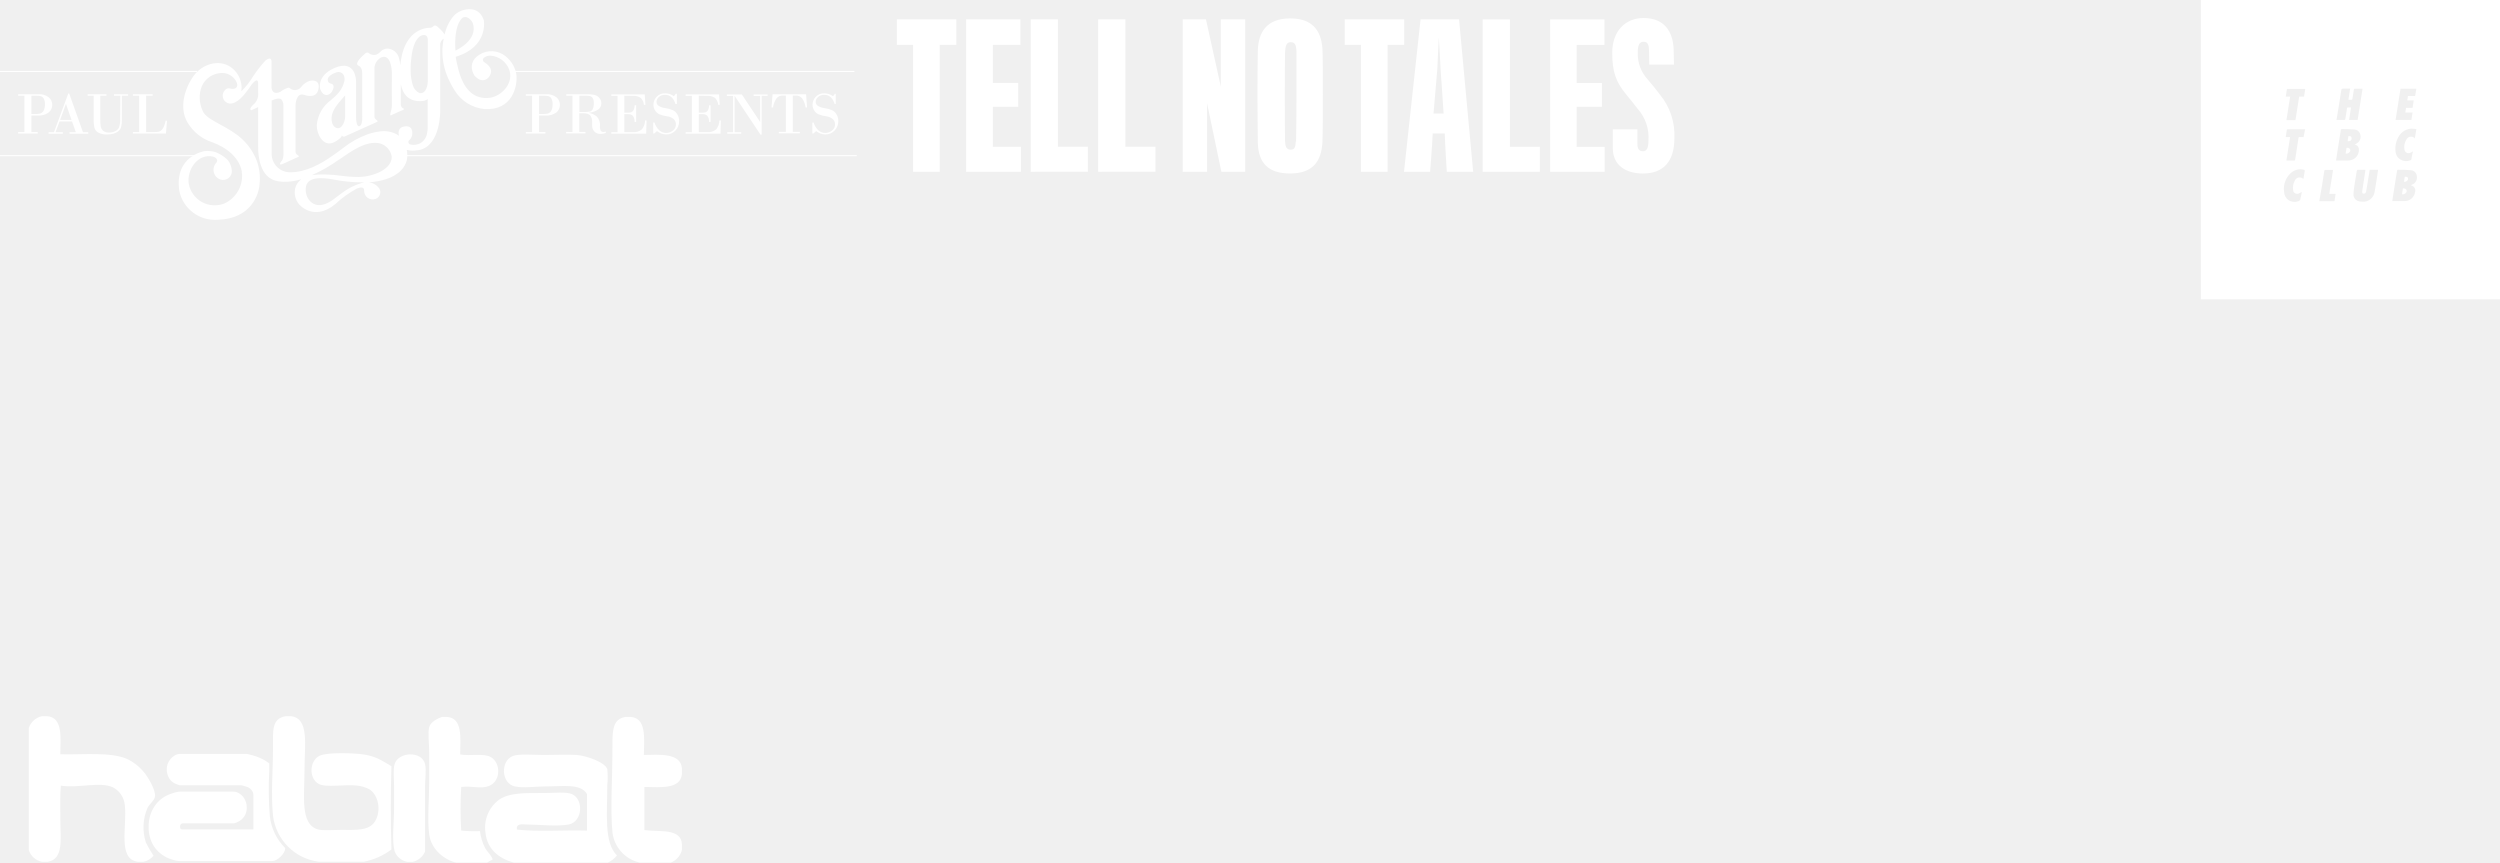
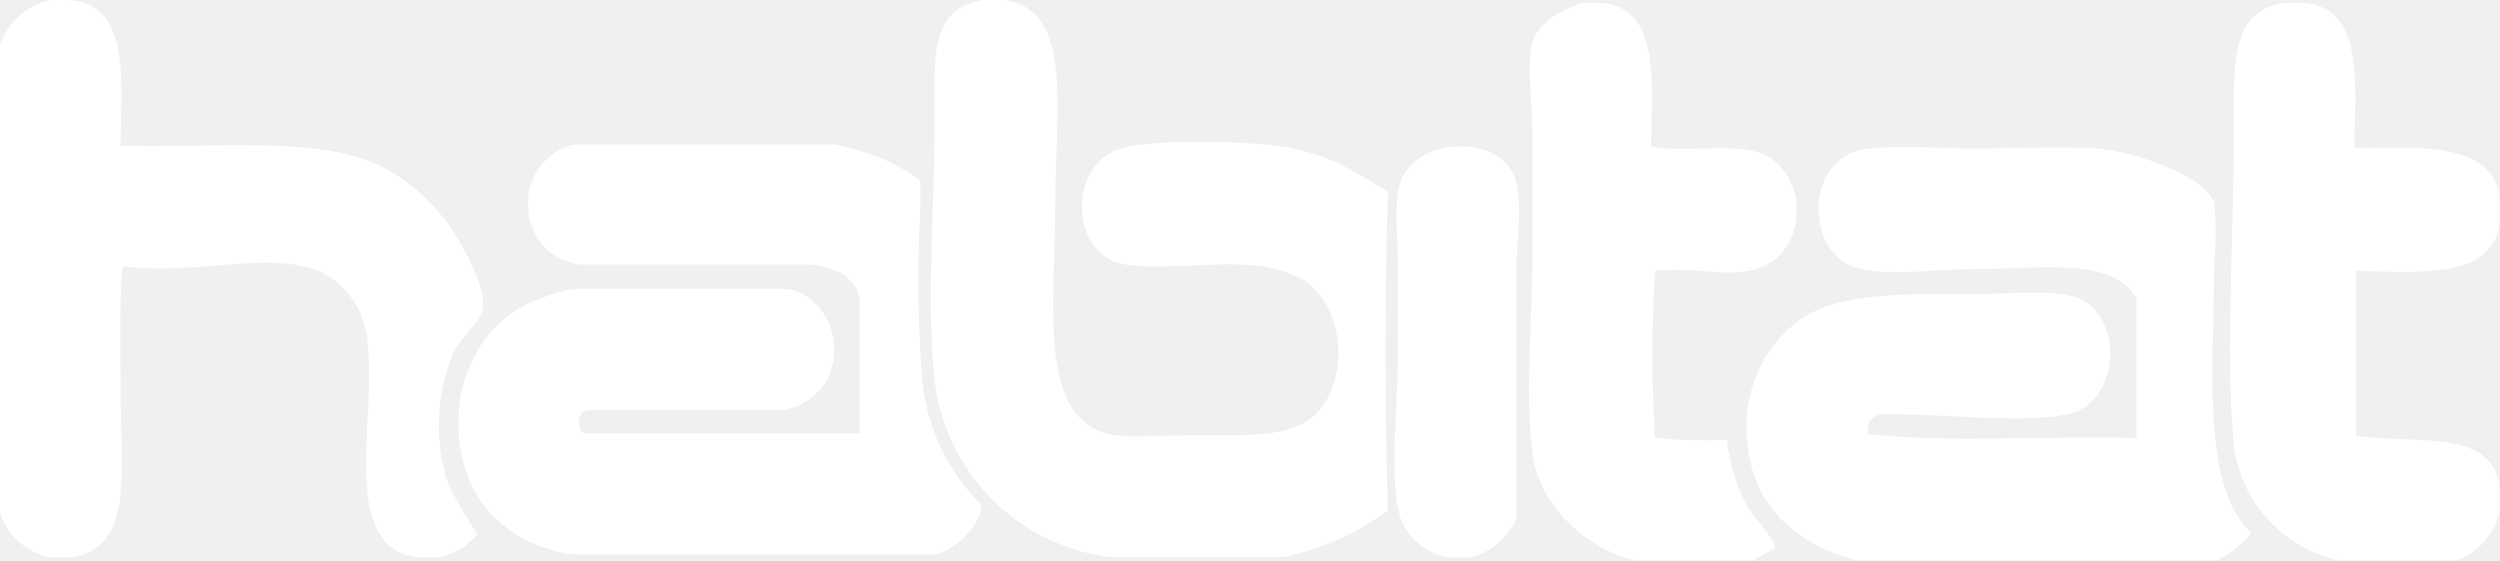
- <svg xmlns="http://www.w3.org/2000/svg" id="Layer_1" data-name="Layer 1" viewBox="0 0 568.93 196.3">
+ <svg xmlns="http://www.w3.org/2000/svg" id="Layer_1" data-name="Layer 1" viewBox="0 0 148.64 33.31">
  <defs>
-     <style>.cls-1,.cls-2{fill:#fff;}.cls-2{fill-rule:evenodd;}</style>
+     <style>.cls-1,.cls-2{fill:#fff;}.cls-1{fill-rule:evenodd;}</style>
  </defs>
-   <path class="cls-1" d="M159.55-117.78a6.71,6.71,0,0,0-3.12-4.53,5.09,5.09,0,0,0-5.88.56,3,3,0,0,0-1.14,2.13,3.82,3.82,0,0,0,.63,2.21,4.29,4.29,0,0,0,.58.52,1.8,1.8,0,0,0,2.49,0s2-1.82-.79-3.55h0s0,0-.06-.06a.59.59,0,0,1-.07-1,2.26,2.26,0,0,1,1.58-.47,4.91,4.91,0,0,1,4.16,3.17c1,2.79-1.22,5.56-3.84,6.3a5.8,5.8,0,0,1-2.42.08c-3.18-.54-4.69-3.8-5.35-6.61-.05-.24-.51-2-.57-2.69,7.56-2.28,6.4-8.32,6.4-8.32-1.26-3.86-5.23-2.11-5.23-2.11a4.47,4.47,0,0,0-1.68,1.2,9.6,9.6,0,0,0-2,4.16,7.18,7.18,0,0,0-1.38-1.54c-.76-.87-1.17-.35-1.17-.35a1.16,1.16,0,0,1-.8.37s-4.71-.3-6.33,6a21.42,21.42,0,0,0-.43,2.57,6.27,6.27,0,0,0-.28-1.66,2.84,2.84,0,0,0-2.72-2.19,2.3,2.3,0,0,0-1.34.56,3.1,3.1,0,0,1-1.06.81,1.81,1.81,0,0,1-1.71-.3s-.41-.53-1.17.34c0,0-2.29,1.92-1.28,2.45,0,0,.87.23.9,1.61v9.56s.18,2.07-.46,2.55c-.48.35-.72-.32-.76-.47a6.27,6.27,0,0,1-.17-1.69l0-8s0-5.11-4.9-3c-4.14,1.79-3.26,4.79-3.26,4.79a2.46,2.46,0,0,0,.54.94,1.16,1.16,0,0,0,1.6.18,1.54,1.54,0,0,0,.53-.52h0l0,0,.07-.14c.76-1.42-.12-1.63-.12-1.63a1.74,1.74,0,0,1-.68-.3c-.92-1.35,1.22-2.15,1.83-2.35a1.36,1.36,0,0,1,1.74,1.19,2.3,2.3,0,0,1,0,.78c-.43,2-1.64,3.19-3.18,4.46a7.71,7.71,0,0,0-3.1,5.56c-.08,2.12,1.53,5.2,4,3.91.43-.22,1.72-1,1.71-1.57,0,0,.11.61.87.18l7.09-3.19h0c.17-.07.32-.23-.13-.5a.88.88,0,0,1-.42-.84v-10.49a2.93,2.93,0,0,1,1.48-2.84c2.18-.93,2.5,2.55,2.48,3.81-.05,2.22,0,4.44,0,6.65a5.09,5.09,0,0,1-.22,1.78c-.39,1.29.13.86.13.86s2.51-1.16,2.67-1.19.31-.28-.09-.4-.46-.77-.46-.77c0-.16,0-.32,0-.48,0-1.39,0-2.78,0-4.18.46,2.22,1.75,4.07,4.86,3.83a2.23,2.23,0,0,0,1.26-.46v6.23a5.68,5.68,0,0,1-.16,1.64h0a3.05,3.05,0,0,1-3.81,2.46.6.6,0,0,1-.24-1,2.13,2.13,0,0,0,.48-1.83,1.34,1.34,0,0,0-1.92-.92,1.45,1.45,0,0,0-.79,1.66.41.41,0,0,0-.07.11,6.15,6.15,0,0,0-4.2-1,13.53,13.53,0,0,0-2.87.64,19.47,19.47,0,0,0-5.55,3.07c-.82.62-1.64,1.23-2.49,1.81-2.82,2-6.17,3.8-9.7,3.8a4.19,4.19,0,0,1-4.19-4.19v-12.14c1.41-.63,2-.45,2.16-.31a2,2,0,0,1,.52,1.37v10.18s.18,2.1-.47,2.57c0,0-1,1.26.56.51l3.08-1.4s.75-.14,0-.56a.88.88,0,0,1-.42-.84v-10.48s.08-2.89,1.91-2.35c0,0,2.63,1.07,3.23-1s-.79-2.46-1.93-2.16a3.85,3.85,0,0,0-1.89,1.35,1.79,1.79,0,0,1-2.57.35h0a.33.33,0,0,0-.15-.11.54.54,0,0,0-.4,0,5.54,5.54,0,0,0-1.65.9c-1.51.72-1.92-.32-2-.84v-5.69a2,2,0,0,0,0-.25c0-.25,0-1.45-1.42-.32a29.4,29.4,0,0,0-2.85,3.68v0a16.2,16.2,0,0,1-2.6,3.29,5.77,5.77,0,0,0-2.35-5.46c-2.82-2-6.68-.64-8.54,2-2.09,2.92-3.29,7.29-1.4,10.5a10.16,10.16,0,0,0,5.68,4.57c6.39,2.36,6.71,6.71,6.71,6.71l0,0c0,.17,0,.33.05.5a6.9,6.9,0,0,1-4,6.71A6,6,0,0,1,85-92.85c-.46-3.11,2-6.9,5.51-6.16a1.78,1.78,0,0,1,.7.37.71.71,0,0,1,.05,1.06,2.33,2.33,0,0,0,1,3.81,2,2,0,0,0,2.54-1.62,4.08,4.08,0,0,0-1.09-3A8.37,8.37,0,0,0,91.15-100a6,6,0,0,0-2.59-.24s-6.9,1.09-5.7,9.08a8.29,8.29,0,0,0,8.78,6.53c7.56-.21,9.36-5.84,9.48-8.11A11.77,11.77,0,0,0,100.5-98h0a13.12,13.12,0,0,0-3.27-4.91c-3-2.87-7.39-4.06-8.79-6a7.16,7.16,0,0,1-.71-5.37,5,5,0,0,1,4.2-3.7,3.64,3.64,0,0,1,4,2.13c.45,1.2-.5,1.65-1.51,1.35s-1.51.86-1.51.86a1.79,1.79,0,0,0,1.36,2.56,3.57,3.57,0,0,0,.46,0,2.41,2.41,0,0,0,.87-.3c1.62-.82,2.91-2.9,3.52-3.73a3.79,3.79,0,0,1,1.22-1.24c.49-.09.45.65.45.65s0,2.13,0,2.12a3.05,3.05,0,0,1-1.14,2.8c-.62.58-.63.89-.63.89,0,.46.36.29.36.29l1.42-.67v8.89s-.3,5.88,3.14,7.54v0s2.12,1.3,6.66,0l0,0a3.76,3.76,0,0,0-1.38,2.08,4.28,4.28,0,0,0,.85,3.57h0s3.32,4.08,8.28,0a23.37,23.37,0,0,1,4.93-3.55c.86-.34,1.61-.39,1.64.42a1.94,1.94,0,0,0,2.65,1.93,1.62,1.62,0,0,0,.78-2.37A3.34,3.34,0,0,0,126-93.15c2.57-.18,5.54-.87,7.32-2.72a5.43,5.43,0,0,0,1.31-2.28,6.19,6.19,0,0,0,0-2.35l.18,0a4.92,4.92,0,0,0,2,.08,3.76,3.76,0,0,0,.6-.06c4.94-1,4.82-8.9,4.82-8.9v0c0-.36,0-.72,0-1.09v-13.81a1.59,1.59,0,0,1,.78-1.56c-.14.8-.23,1.61-.29,2.37l0,.53a15.33,15.33,0,0,0,1.69,6.91,16.77,16.77,0,0,0,1.12,2,9,9,0,0,0,6.77,4.21C158.63-109.43,159.92-115,159.55-117.78ZM119.82-105.9c-.79.89-1.86.3-2.17-.72-.55-1.89.48-3.4,1.61-4.78.43-.53.88-1,1.34-1.54v4.69A3.74,3.74,0,0,1,119.82-105.9ZM136-115.23a11,11,0,0,1-.49-3,19.52,19.52,0,0,1,.19-3.5,10.53,10.53,0,0,1,.79-3.18c.39-.8,1.06-1.78,2.08-1.76.58,0,.84.52.84,1v9.56c-.05.8-.32,2.74-1.71,2.66l-.17,0A2.83,2.83,0,0,1,136-115.23ZM120-90.81c-1.45,1-2.79,2.38-4.55,2.77-2.38.52-4-1.55-3.82-3.78.17-2.89,4.25-2.33,6.11-2a34.55,34.55,0,0,0,7,.68h.19A13.53,13.53,0,0,0,120-90.81Zm8.44-4.66a11.85,11.85,0,0,1-5.44,1.1,27,27,0,0,1-3.11-.25,33,33,0,0,0-3.84-.32,19,19,0,0,0-3,.15,34.74,34.74,0,0,0,6-3.43h0l.32-.2c2.45-1.67,6-4.34,9.16-3.58a3.72,3.72,0,0,1,2.67,3.07C131.21-97.28,129.75-96.1,128.41-95.47Zm19-35.2c1.29-.49,2.15,1.17,2.15,1.17,1.5,4-3.9,6.38-3.9,6.38C145.28-129.53,147.43-130.67,147.43-130.67Z" transform="translate(-42.05 134.64)" />
-   <path class="cls-1" d="M132.87-103.67s-.71-2,1.39-2.22,1.56,2.13,1.56,2.13a2.3,2.3,0,0,1-.71,1.07" transform="translate(-42.05 134.64)" />
-   <path class="cls-1" d="M49.19-108.34v3.75h1.45v.34H46.18v-.34H47.6v-8.26H46.18v-.34h4.61a3.47,3.47,0,0,1,2.35.69,2.18,2.18,0,0,1,.8,1.71,2.24,2.24,0,0,1-.8,1.74,4,4,0,0,1-2.65.71Zm0-4.51v4.16h.86a4.91,4.91,0,0,0,1.12-.11,1.34,1.34,0,0,0,.77-.6,2.75,2.75,0,0,0,.33-1.51,2.45,2.45,0,0,0-.29-1.33,1.15,1.15,0,0,0-.67-.52,4.29,4.29,0,0,0-1-.09Z" transform="translate(-42.05 134.64)" />
-   <path class="cls-1" d="M58.44-107H55.6l-.92,2.45h1.66v.34H53.1v-.34h1.23l3.26-8.81h.21l3.13,8.81h1.2v.34H57.87v-.34h1.44Zm-2.72-.34h2.6L57.06-111h0Z" transform="translate(-42.05 134.64)" />
-   <path class="cls-1" d="M69.43-112.85H68v-.34h3.19v.34h-1.4v5.41a6.08,6.08,0,0,1-.18,1.73,1.87,1.87,0,0,1-.65.94,2.91,2.91,0,0,1-1.11.56,5.49,5.49,0,0,1-1.35.17,3.9,3.9,0,0,1-2.15-.46,1.88,1.88,0,0,1-.83-1.14,7.85,7.85,0,0,1-.16-1.8v-5.41H62v-.34h4.27v.34h-1.4v5.25a12.51,12.51,0,0,0,.09,1.71,1.8,1.8,0,0,0,.55,1,2,2,0,0,0,1.39.41,3,3,0,0,0,1.39-.32,1.75,1.75,0,0,0,.85-.85,5.23,5.23,0,0,0,.25-2Z" transform="translate(-42.05 134.64)" />
-   <path class="cls-1" d="M75.3-112.85v8.26h2a4.23,4.23,0,0,0,.91-.08,1.53,1.53,0,0,0,.66-.42,2.36,2.36,0,0,0,.5-.8,11.89,11.89,0,0,0,.38-1.28h.31l-.25,2.92H72.3v-.34h1.41v-8.26H72.3v-.34h4.49v.34Z" transform="translate(-42.05 134.64)" />
-   <path class="cls-1" d="M164.72-108.34v3.75h1.45v.34h-4.45v-.34h1.42v-8.26h-1.42v-.34h4.61a3.49,3.49,0,0,1,2.35.69,2.2,2.2,0,0,1,.79,1.71,2.24,2.24,0,0,1-.8,1.74,4,4,0,0,1-2.65.71Zm0-4.51v4.16h.87a5,5,0,0,0,1.12-.11,1.4,1.4,0,0,0,.77-.6,2.85,2.85,0,0,0,.32-1.51,2.46,2.46,0,0,0-.28-1.33,1.22,1.22,0,0,0-.67-.52,4.35,4.35,0,0,0-1-.09Z" transform="translate(-42.05 134.64)" />
-   <path class="cls-1" d="M172.32-104.59v-8.26h-1.41v-.34h4.9a6.3,6.3,0,0,1,1.58.16,2.12,2.12,0,0,1,1.07.69,1.84,1.84,0,0,1,.44,1.21,1.69,1.69,0,0,1-.65,1.37,5,5,0,0,1-2.22.8v0a3.88,3.88,0,0,1,1.84.85,2.76,2.76,0,0,1,.72,2.15,2,2,0,0,0,.2,1.11.73.73,0,0,0,.57.25,2.29,2.29,0,0,0,.56-.1v.33a3.54,3.54,0,0,1-1.12.2,1.83,1.83,0,0,1-1.56-.61,2,2,0,0,1-.44-1.21l0-1.13a2.11,2.11,0,0,0-.38-1.17c-.25-.39-.82-.58-1.71-.58h-.83v4.25h1.4v.34h-4.4v-.34Zm1.59-8.26v3.7h1.2a5.73,5.73,0,0,0,1.18-.1,1,1,0,0,0,.65-.55,3,3,0,0,0,.24-1.39,2,2,0,0,0-.25-1.14,1,1,0,0,0-.59-.44,3.92,3.92,0,0,0-.92-.08Z" transform="translate(-42.05 134.64)" />
-   <path class="cls-1" d="M184.13-112.85V-109h.81a2.86,2.86,0,0,0,.72-.08,1,1,0,0,0,.54-.45,2.34,2.34,0,0,0,.27-1.15h.35v3.79h-.35a2.18,2.18,0,0,0-.42-1.42,1.55,1.55,0,0,0-1.11-.35h-.81v4.09H186a2.81,2.81,0,0,0,2.14-.65,3.31,3.31,0,0,0,.71-2h.34l-.09,3h-7.93v-.34h1.42v-8.26h-1.42v-.34h7.61l.15,2.38h-.34a2.53,2.53,0,0,0-.71-1.56,2.69,2.69,0,0,0-1.8-.48Z" transform="translate(-42.05 134.64)" />
-   <path class="cls-1" d="M196.08-113.29l0,2.32h-.31c-.44-1.39-1.23-2.09-2.35-2.09a2,2,0,0,0-1.46.52,1.52,1.52,0,0,0-.51,1.07,1.09,1.09,0,0,0,.43.87,3.43,3.43,0,0,0,1.57.56,7,7,0,0,1,1.74.48,2.36,2.36,0,0,1,1,.94,2.77,2.77,0,0,1,.41,1.52,3,3,0,0,1-.85,2.19,2.87,2.87,0,0,1-2.13.87,3.45,3.45,0,0,1-2.06-.77l-.63.56h-.23v-2.5H191a3.85,3.85,0,0,0,1.1,1.78,2.39,2.39,0,0,0,1.55.59,2.42,2.42,0,0,0,1.53-.55,1.71,1.71,0,0,0,.69-1.39,1.62,1.62,0,0,0-.48-1.19,2.77,2.77,0,0,0-1.57-.67,7.22,7.22,0,0,1-1.66-.43,2.24,2.24,0,0,1-1-.85,2.32,2.32,0,0,1-.41-1.33,2.62,2.62,0,0,1,.72-1.81,2.48,2.48,0,0,1,2-.8,3.2,3.2,0,0,1,1.92.65,2.27,2.27,0,0,0,.43-.54Z" transform="translate(-42.05 134.64)" />
-   <path class="cls-1" d="M201.08-112.85V-109h.81a2.92,2.92,0,0,0,.72-.08,1,1,0,0,0,.54-.45,2.58,2.58,0,0,0,.27-1.15h.34v3.79h-.34a2.18,2.18,0,0,0-.42-1.42,1.55,1.55,0,0,0-1.11-.35h-.81v4.09h1.82a2.82,2.82,0,0,0,2.15-.65,3.31,3.31,0,0,0,.71-2h.34l-.09,3h-7.93v-.34h1.42v-8.26h-1.42v-.34h7.61l.15,2.38h-.34a2.65,2.65,0,0,0-.71-1.56,2.74,2.74,0,0,0-1.81-.48Z" transform="translate(-42.05 134.64)" />
-   <path class="cls-1" d="M215.38-112.85V-104h-.27l-5.89-8.85h0v8.3h1.51v.34h-3.18v-.34h1.33v-8.26h-1.42v-.34h3.41l4.17,6.27h0v-5.93h-1.48v-.34h3.17v.34Z" transform="translate(-42.05 134.64)" />
-   <path class="cls-1" d="M217.86-113.19h7.63l.23,3h-.34a4.72,4.72,0,0,0-.83-2.12,1.72,1.72,0,0,0-1.36-.58h-.72v8.26h1.6v.34h-4.79v-.34h1.61v-8.26h-.73a1.73,1.73,0,0,0-1.36.58,4.84,4.84,0,0,0-.83,2.12h-.34Z" transform="translate(-42.05 134.64)" />
-   <path class="cls-1" d="M232.24-113.29l0,2.32H232c-.45-1.39-1.23-2.09-2.36-2.09a2,2,0,0,0-1.45.52,1.53,1.53,0,0,0-.52,1.07,1.1,1.1,0,0,0,.44.87,3.43,3.43,0,0,0,1.57.56,6.75,6.75,0,0,1,1.73.48,2.38,2.38,0,0,1,1,.94,2.77,2.77,0,0,1,.41,1.52,3,3,0,0,1-.86,2.19,2.86,2.86,0,0,1-2.12.87,3.43,3.43,0,0,1-2.06-.77l-.63.56h-.23v-2.5h.29a3.77,3.77,0,0,0,1.1,1.78,2.36,2.36,0,0,0,1.54.59,2.38,2.38,0,0,0,1.53-.55,1.69,1.69,0,0,0,.7-1.39,1.62,1.62,0,0,0-.48-1.19,2.8,2.8,0,0,0-1.57-.67,7.22,7.22,0,0,1-1.66-.43,2.24,2.24,0,0,1-1-.85,2.32,2.32,0,0,1-.41-1.33,2.62,2.62,0,0,1,.72-1.81,2.47,2.47,0,0,1,2-.8,3.23,3.23,0,0,1,1.93.65,2.27,2.27,0,0,0,.43-.54Z" transform="translate(-42.05 134.64)" />
-   <rect class="cls-1" y="35.3" width="44.87" height="0.24" />
-   <rect class="cls-1" y="16.14" width="44.87" height="0.24" />
-   <rect class="cls-1" x="117.03" y="16.14" width="77.41" height="0.24" />
-   <rect class="cls-1" x="92.08" y="35.3" width="102.9" height="0.24" />
-   <path class="cls-1" d="M611-66.52h-68.1v-68.12H611Zm-20.27-26a3.62,3.62,0,0,0,.6-.28,1.79,1.79,0,0,0,.72-1.79,1.44,1.44,0,0,0-1.34-1.31,29.37,29.37,0,0,0-3-.11c-.05,0-.14.11-.15.17-.08.48-.15,1-.23,1.44-.22,1.43-.45,2.86-.68,4.28-.06.41-.12.81-.18,1.24h2.76A2.41,2.41,0,0,0,591.67-91a1.18,1.18,0,0,0-.9-1.44Zm-12.81-9.23a4.07,4.07,0,0,0,.75-.46,1.76,1.76,0,0,0,.5-1.85,1.43,1.43,0,0,0-1.33-1.1c-1-.1-1.94-.09-2.91-.11-.06,0-.15.1-.16.16-.07.37-.12.73-.18,1.09l-.63,4c-.09.62-.19,1.25-.29,1.91h.28c.81,0,1.61,0,2.41,0a3.59,3.59,0,0,0,.8-.11,2.4,2.4,0,0,0,1.71-2.41A1.09,1.09,0,0,0,577.9-101.73Zm-4.13-5.59c.63,0,1.23,0,1.83,0,.06,0,.14-.14.16-.22.14-.83.26-1.65.39-2.48,0-.06.08-.15.13-.15.26,0,.51,0,.78,0l-.44,2.85h1.94l1.12-7.11h-1.82c-.05,0-.13.1-.15.17-.11.7-.21,1.4-.33,2.1,0,.1-.1.24-.17.25a6.17,6.17,0,0,1-.75,0l.39-2.54c-.56,0-1.09,0-1.62,0-.28,0-.36.1-.39.36-.2,1.31-.41,2.62-.62,3.94C574.07-109.22,573.92-108.29,573.77-107.32ZM583.24-96h-1.93l0,.11-.54,3.35c-.08.51-.16,1-.27,1.54a.51.51,0,0,1-.59.43c-.23,0-.34-.24-.28-.59.18-1.28.38-2.56.58-3.84.05-.33.1-.66.15-1h-1.78c-.07,0-.17.12-.18.19-.19,1.1-.38,2.2-.54,3.3a17.15,17.15,0,0,0-.22,2A1.58,1.58,0,0,0,579-88.81a4.22,4.22,0,0,0,.61.07,2.61,2.61,0,0,0,2.82-2.18c.19-1,.33-1.93.48-2.9C583-94.53,583.12-95.24,583.24-96Zm8.7-18.45h-3.6l-1.12,7.1h3.6l.26-1.68h-1.64c0-.29.11-.55.12-.82s.11-.26.3-.25c.4,0,.81,0,1.22,0l.27-1.69h-1.47l.15-1h1.64ZM566.24-93.9c.1-.62.19-1.22.3-1.81,0-.2,0-.27-.2-.31a3.24,3.24,0,0,0-3.05.83A4.89,4.89,0,0,0,561.84-91,2.36,2.36,0,0,0,565-88.83c.35-.09.56-.24.57-.62a2.74,2.74,0,0,1,.08-.37c.08-.37.16-.75.24-1.15a3.84,3.84,0,0,1-.63.33.93.93,0,0,1-1.37-.77,3.46,3.46,0,0,1,.4-2.14A1.19,1.19,0,0,1,566.24-93.9Zm25-6.32c-.23.12-.42.24-.62.32a.92.92,0,0,1-1.36-.61,3.23,3.23,0,0,1,.53-2.54,1.11,1.11,0,0,1,.94-.49,1.12,1.12,0,0,1,.87.4l.35-2.11a6.78,6.78,0,0,0-1.16-.11,3.5,3.5,0,0,0-2.7,1.53,5.39,5.39,0,0,0-.9,3.51,2.61,2.61,0,0,0,.5,1.44,2.54,2.54,0,0,0,3,.67.25.25,0,0,0,.12-.16C590.91-99,591-99.59,591.19-100.22Zm-24.61-5h-4c-.05,0-.15.06-.15.1-.1.55-.18,1.1-.27,1.68h1l-.84,5.34h1.93c0-.07,0-.13.06-.19.26-1.65.52-3.29.76-4.93,0-.18.1-.24.28-.23s.56,0,.87,0Zm-2.2-2.08.85-5.36h1.1l.28-1.74H562.5l-.28,1.75h1l-.84,5.35Zm5.48,18.45h3.4l.26-1.67h-1.44l.86-5.45c-.61,0-1.16,0-1.72,0-.2,0-.25.08-.28.26-.16,1.1-.34,2.19-.51,3.28S570.05-90.09,569.86-88.88Z" transform="translate(-42.05 134.64)" />
-   <path class="cls-1" d="M588.68-90.44l.2-1.31a.77.77,0,0,1,.74.22.57.57,0,0,1,0,.71A.88.88,0,0,1,588.68-90.44Z" transform="translate(-42.05 134.64)" />
-   <path class="cls-1" d="M589.31-94.43c.54,0,.75.13.75.48s-.34.73-.93.69Z" transform="translate(-42.05 134.64)" />
-   <path class="cls-1" d="M575.85-99.7l.2-1.28a.72.72,0,0,1,.74.2.57.57,0,0,1,0,.7A.87.87,0,0,1,575.85-99.7Z" transform="translate(-42.05 134.64)" />
-   <path class="cls-1" d="M576.3-102.51l.18-1.16c.26,0,.56,0,.67.21a.81.81,0,0,1,0,.63C577-102.53,576.66-102.48,576.3-102.51Z" transform="translate(-42.05 134.64)" />
-   <path class="cls-2" d="M51.61,28.34h1.16c3.58.31,3.07,4.71,3,8.67,5.06.16,11.49-.64,15.37,1.15a11.41,11.41,0,0,1,4,3.35c.86,1.17,2.32,3.67,2.19,5.08-.08.88-1.24,1.68-1.73,2.66a11.19,11.19,0,0,0-.35,7.85,28.93,28.93,0,0,0,1.74,3,3.94,3.94,0,0,1-2.31,1.38H73.45c-4.75-.59-2.41-8.1-3-12.93a5.05,5.05,0,0,0-2.77-4.05c-3.06-1.31-7.59.27-11.78-.34-.21,2.08-.12,4.74-.12,7.51,0,4.65.84,9.21-2.89,9.81H51.61a3.93,3.93,0,0,1-3-2.65V31A4.06,4.06,0,0,1,51.61,28.34Z" transform="translate(-42.05 134.64)" />
-   <path class="cls-1" d="M103.45,51.06a77.71,77.71,0,0,1-.12-10.35c0-.53,0-1.07,0-1.61l-.26-.2a9.88,9.88,0,0,0-2.29-1.23,14.19,14.19,0,0,0-2.54-.74l-.4,0-.39,0H83.11a2.45,2.45,0,0,0-1.27.33,4,4,0,0,0-1,.84,3.79,3.79,0,0,0-.65,1.14A3.73,3.73,0,0,0,80,40.42a3.9,3.9,0,0,0,.52,2,3.05,3.05,0,0,0,1.58,1.35,8.64,8.64,0,0,0,.83.3H97a4.29,4.29,0,0,1,.55.14c.34.1.59.17.75.23a2.25,2.25,0,0,1,1,.73,1.72,1.72,0,0,1,.42,1.1v7.84H83.53q-.34,0-.42-.21a1.06,1.06,0,0,1-.09-.45.79.79,0,0,1,.17-.52.6.6,0,0,1,.5-.21H95.36l.59-.21a3.77,3.77,0,0,0,1.67-1.32,3.57,3.57,0,0,0,.59-2A3.89,3.89,0,0,0,98,47.84a3.82,3.82,0,0,0-.63-1.16,3.63,3.63,0,0,0-1-.84,2.64,2.64,0,0,0-1.3-.33h-12a4.75,4.75,0,0,0-1,.14c-.39.1-.74.21-1,.32a7.11,7.11,0,0,0-3.85,2.87,8.16,8.16,0,0,0-1.34,4.63A8,8,0,0,0,77,57.83a7.43,7.43,0,0,0,3.48,2.89c.28.11.66.24,1.15.38a4.58,4.58,0,0,0,1.19.21h21.2A2,2,0,0,0,105,61a4.45,4.45,0,0,0,1.66-1.64,1.82,1.82,0,0,0,.28-.94v-.08A12.1,12.1,0,0,1,103.45,51.06Z" transform="translate(-42.05 134.64)" />
-   <path class="cls-2" d="M107.07,28.34h1.16c4.26.47,3.12,6.5,3.12,12.13,0,5.87-1.06,12.43,3,13.63,1.09.33,3.29.12,5.08.12,3.69,0,6.66.26,8-2,1.44-2.45.73-6-1.38-7.28a8.12,8.12,0,0,0-2.78-.81c-2.67-.31-7.06.51-8.66-.35-2.36-1.26-2.16-5.38.23-6.46,1.76-.81,8.09-.59,10.17-.24,2.82.49,4.13,1.49,6.12,2.66-.19,6-.19,12.9,0,18.94a15.46,15.46,0,0,1-6.24,2.78H114.58A12,12,0,0,1,104.18,51c-.51-5,0-10.29,0-15.37C104.18,31.69,103.81,28.92,107.07,28.34Z" transform="translate(-42.05 134.64)" />
-   <path class="cls-2" d="M142.62,28.51h1.15c3.57.27,3.06,4.63,3,8.54,2.34.42,5.28-.33,6.93.58,2.37,1.31,2.37,5.49-.34,6.58-1.91.78-3.81-.08-6.35.24a82.25,82.25,0,0,0,0,9.93,32.78,32.78,0,0,0,4.27.12,11.13,11.13,0,0,0,1.15,3.81c.56,1,1.47,1.69,1.74,2.65a8.13,8.13,0,0,0-1.27.7h-7.05c-2.43-.52-5.65-2.85-6.12-6.36s0-8,0-12.24V36.82c0-2.17-.36-4.74,0-6S141.75,28.84,142.62,28.51Z" transform="translate(-42.05 134.64)" />
-   <path class="cls-2" d="M184.43,28.51h1.15c3.59.3,3.07,4.71,3,8.66,3.5-.07,8.34-.5,8.66,3v1.39c-.41,3.4-4.67,2.95-8.55,2.89v9.81c3.44.49,8.36-.5,8.55,3.24v1.27a4.14,4.14,0,0,1-2.54,2.89h-7.05a8,8,0,0,1-6.23-6.93c-.5-5.38,0-12.29,0-18C181.43,32.21,181.13,29,184.43,28.51Z" transform="translate(-42.05 134.64)" />
-   <path class="cls-2" d="M136,61.49h-1.27a3.78,3.78,0,0,1-2.88-2.42c-.67-2.51-.12-6.49-.12-9.82v-5c0-1.68-.26-3.71.12-5,.85-2.84,6.24-3.06,6.93,0,.33,1.48,0,3.43,0,5v14.9A4.08,4.08,0,0,1,136,61.49Z" transform="translate(-42.05 134.64)" />
-   <path class="cls-2" d="M180.39,61.66H159c-3.75-1-6.13-3.33-6.47-6.82a7.88,7.88,0,0,1,3.12-7.51c2.44-1.63,5.89-1.5,10.39-1.5,1.92,0,4.82-.32,6.13.23,2.81,1.19,2.45,6.34-.7,6.93-2.69.51-6.9,0-9.7,0-.77,0-2.32-.35-2.08,1.16,4.85.54,10.7.08,15.94.23V46.06c-1.43-2.45-5.48-1.73-9.47-1.73-2.26,0-4.91.42-6.93,0-3.13-.65-3.36-5.8-.46-6.93,1.37-.54,4.83-.23,7.16-.23,2.48,0,5.34-.14,7.39,0s6.44,1.63,6.93,3.23a18.12,18.12,0,0,1,0,3.7c0,6.34-.79,13,2.2,15.94A5.68,5.68,0,0,1,180.39,61.66Z" transform="translate(-42.05 134.64)" />
-   <path class="cls-1" d="M357.83-124.43v28.88h-6.07v-28.88h-3.69v-5.81H361.6v5.81Zm9.67,28.88h-5.94l3.77-34.69h8.76l3.21,34.69h-6s-.39-6.07-.47-8.72h-2.74C368-101.62,367.5-95.55,367.5-95.55ZM369.88-119c-.08-2.34-.39-7.16-.39-7.16s-.26,4.77-.34,7.16c0,.22-.87,10-.87,10.19h2.3C370.58-109,369.88-118.79,369.88-119Zm9.59,23.46v-34.69h6.2v29h6.81v5.68Zm15.35,0v-34.69h12.36v5.81h-6.33v8.67h5.76v5.42h-5.76v9.11h6.37v5.68Zm21.2.39c-4.16,0-6.94-2-6.94-5.77v-4.29h5.6v3.34c0,1.26.52,1.65,1.26,1.65s1.25-.52,1.25-2.43a9.71,9.71,0,0,0-2.43-7.2c-.91-1.22-1.6-2-2.64-3.3-2.34-2.86-3.17-5.11-3.17-9.49,0-4.86,2.91-7.9,7.16-7.9,4.73,0,6.63,3.13,6.81,7,0,.61.08,3.6.08,3.6h-5.63l-.05-3.07c0-1.35-.26-2.13-1.21-2.13s-1.35.69-1.35,2.47a8.61,8.61,0,0,0,2.3,6.16c1.09,1.3,1.91,2.26,2.73,3.38a14.47,14.47,0,0,1,3.3,10C423.09-97.81,420.49-95.16,416-95.16Z" transform="translate(-42.05 134.64)" />
-   <path class="cls-1" d="M255.91-124.43v28.88h-6.07v-28.88h-3.69v-5.81h13.53v5.81Zm6,28.88v-34.69h12.36v5.81H268v8.67h5.77v5.42H268v9.11h6.38v5.68Zm14.7,0v-34.69h6.2v29h6.81v5.68Zm15.35,0v-34.69h6.2v29H305v5.68Z" transform="translate(-42.05 134.64)" />
-   <path class="cls-1" d="M320-95.55l-3.25-15.57v15.57h-5.55v-34.69h5.29l3.38,15.3v-15.3h5.55v34.69Zm23-28.06c.09,1.35.09,7,.09,10.41,0,3.73,0,8.8-.09,10.84-.22,4.64-2.38,7.2-7.37,7.2s-7.16-2.43-7.33-6.81c0-1.21-.09-7.8-.09-11s.05-9.54.09-10.24c.13-4.07,2-7.24,7.33-7.24C340.45-130.46,342.66-128,343-123.61Zm-6,21.16c.05-1.34.09-7.8.09-10.45,0-2.3,0-8.58,0-9.88-.05-1.7-.35-2.26-1.3-2.26s-1.22.74-1.3,2.3c-.05,1.3-.05,7.54-.05,9.93s0,8.93.05,10.36c.08,1.17.3,1.87,1.3,1.87S336.85-101.36,336.93-102.45Z" transform="translate(-42.05 134.64)" />
+   <path class="cls-1" d="M48.61,28.34h1.16c3.58.31,3.07,4.71,3,8.67,5.06.16,11.49-.64,15.37,1.15a11.41,11.41,0,0,1,4,3.35c.86,1.17,2.32,3.67,2.19,5.08-.08.88-1.24,1.68-1.73,2.66a11.19,11.19,0,0,0-.35,7.85,28.93,28.93,0,0,0,1.74,3,3.94,3.94,0,0,1-2.31,1.38H70.45c-4.75-.59-2.41-8.1-3-12.93a5.05,5.05,0,0,0-2.77-4.05c-3.06-1.31-7.59.27-11.78-.34-.21,2.08-.12,4.74-.12,7.51,0,4.65.84,9.21-2.89,9.81H48.61a3.93,3.93,0,0,1-3-2.65V31A4.06,4.06,0,0,1,48.61,28.34Z" transform="translate(-45.61 -28.34)" />
+   <path class="cls-2" d="M100.45,51.06a77.71,77.71,0,0,1-.12-10.35c0-.53,0-1.07,0-1.61l-.26-.2a9.88,9.88,0,0,0-2.29-1.23,14.19,14.19,0,0,0-2.54-.74l-.4,0-.39,0H80.11a2.45,2.45,0,0,0-1.27.33,4,4,0,0,0-1,.84,3.79,3.79,0,0,0-.65,1.14A3.73,3.73,0,0,0,77,40.42a3.9,3.9,0,0,0,.52,2,3.05,3.05,0,0,0,1.58,1.35,8.64,8.64,0,0,0,.83.3H94a4.29,4.29,0,0,1,.55.14c.34.1.59.17.75.23a2.25,2.25,0,0,1,1,.73,1.72,1.72,0,0,1,.42,1.1v7.84H80.53q-.34,0-.42-.21a1.06,1.06,0,0,1-.09-.45.79.79,0,0,1,.17-.52.6.6,0,0,1,.5-.21H92.36l.59-.21a3.77,3.77,0,0,0,1.67-1.32,3.57,3.57,0,0,0,.59-2A3.89,3.89,0,0,0,95,47.84a3.82,3.82,0,0,0-.63-1.16,3.63,3.63,0,0,0-1-.84,2.64,2.64,0,0,0-1.3-.33h-12a4.75,4.75,0,0,0-1,.14c-.39.1-.74.21-1,.32a7.11,7.11,0,0,0-3.85,2.87,8.16,8.16,0,0,0-1.34,4.63A8,8,0,0,0,74,57.83a7.43,7.43,0,0,0,3.48,2.89c.28.11.66.24,1.15.38a4.58,4.58,0,0,0,1.19.21h21.2A2,2,0,0,0,102,61a4.45,4.45,0,0,0,1.66-1.64,1.82,1.82,0,0,0,.28-.94v-.08A12.1,12.1,0,0,1,100.45,51.06Z" transform="translate(-45.61 -28.34)" />
+   <path class="cls-1" d="M104.07,28.34h1.16c4.26.47,3.12,6.5,3.12,12.13,0,5.87-1.06,12.43,3,13.63,1.09.33,3.29.12,5.08.12,3.69,0,6.66.26,8-2,1.44-2.45.73-6-1.38-7.28a8.12,8.12,0,0,0-2.78-.81c-2.67-.31-7.06.51-8.66-.35-2.36-1.26-2.16-5.38.23-6.46,1.76-.81,8.09-.59,10.17-.24,2.82.49,4.13,1.49,6.12,2.66-.19,6-.19,12.9,0,18.94a15.46,15.46,0,0,1-6.24,2.78H111.58A12,12,0,0,1,101.18,51c-.51-5,0-10.29,0-15.37C101.18,31.69,100.81,28.92,104.07,28.34Z" transform="translate(-45.61 -28.34)" />
+   <path class="cls-1" d="M139.62,28.51h1.15c3.57.27,3.06,4.63,3,8.54,2.34.42,5.28-.33,6.93.58,2.37,1.31,2.37,5.49-.34,6.58-1.91.78-3.81-.08-6.35.24a82.25,82.25,0,0,0,0,9.93,32.78,32.78,0,0,0,4.27.12,11.13,11.13,0,0,0,1.15,3.81c.56,1,1.47,1.69,1.74,2.65a8.13,8.13,0,0,0-1.27.7h-7.05c-2.43-.52-5.65-2.85-6.12-6.36s0-8,0-12.24V36.82c0-2.17-.36-4.74,0-6S138.75,28.84,139.62,28.51Z" transform="translate(-45.61 -28.34)" />
+   <path class="cls-1" d="M181.43,28.51h1.15c3.59.3,3.07,4.71,3,8.66,3.5-.07,8.34-.5,8.66,3v1.39c-.41,3.4-4.67,2.95-8.55,2.89v9.81c3.44.49,8.36-.5,8.55,3.24v1.27a4.14,4.14,0,0,1-2.54,2.89h-7.05a8,8,0,0,1-6.23-6.93c-.5-5.38,0-12.29,0-18C178.43,32.21,178.13,29,181.43,28.51Z" transform="translate(-45.61 -28.34)" />
+   <path class="cls-1" d="M133,61.49h-1.27a3.78,3.78,0,0,1-2.88-2.42c-.67-2.51-.12-6.49-.12-9.82v-5c0-1.68-.26-3.71.12-5,.85-2.84,6.24-3.06,6.93,0,.33,1.48,0,3.43,0,5v14.9A4.08,4.08,0,0,1,133,61.49Z" transform="translate(-45.61 -28.34)" />
+   <path class="cls-1" d="M177.39,61.66H156c-3.75-1-6.13-3.33-6.47-6.82a7.88,7.88,0,0,1,3.12-7.51c2.44-1.63,5.89-1.5,10.39-1.5,1.92,0,4.82-.32,6.13.23,2.81,1.19,2.45,6.34-.7,6.93-2.69.51-6.9,0-9.7,0-.77,0-2.32-.35-2.08,1.16,4.85.54,10.7.08,15.94.23V46.06c-1.43-2.45-5.48-1.73-9.47-1.73-2.26,0-4.91.42-6.93,0-3.13-.65-3.36-5.8-.46-6.93,1.37-.54,4.83-.23,7.16-.23,2.48,0,5.34-.14,7.39,0s6.44,1.63,6.93,3.23a18.12,18.12,0,0,1,0,3.7c0,6.34-.79,13,2.2,15.94A5.68,5.68,0,0,1,177.39,61.66Z" transform="translate(-45.61 -28.34)" />
</svg>
